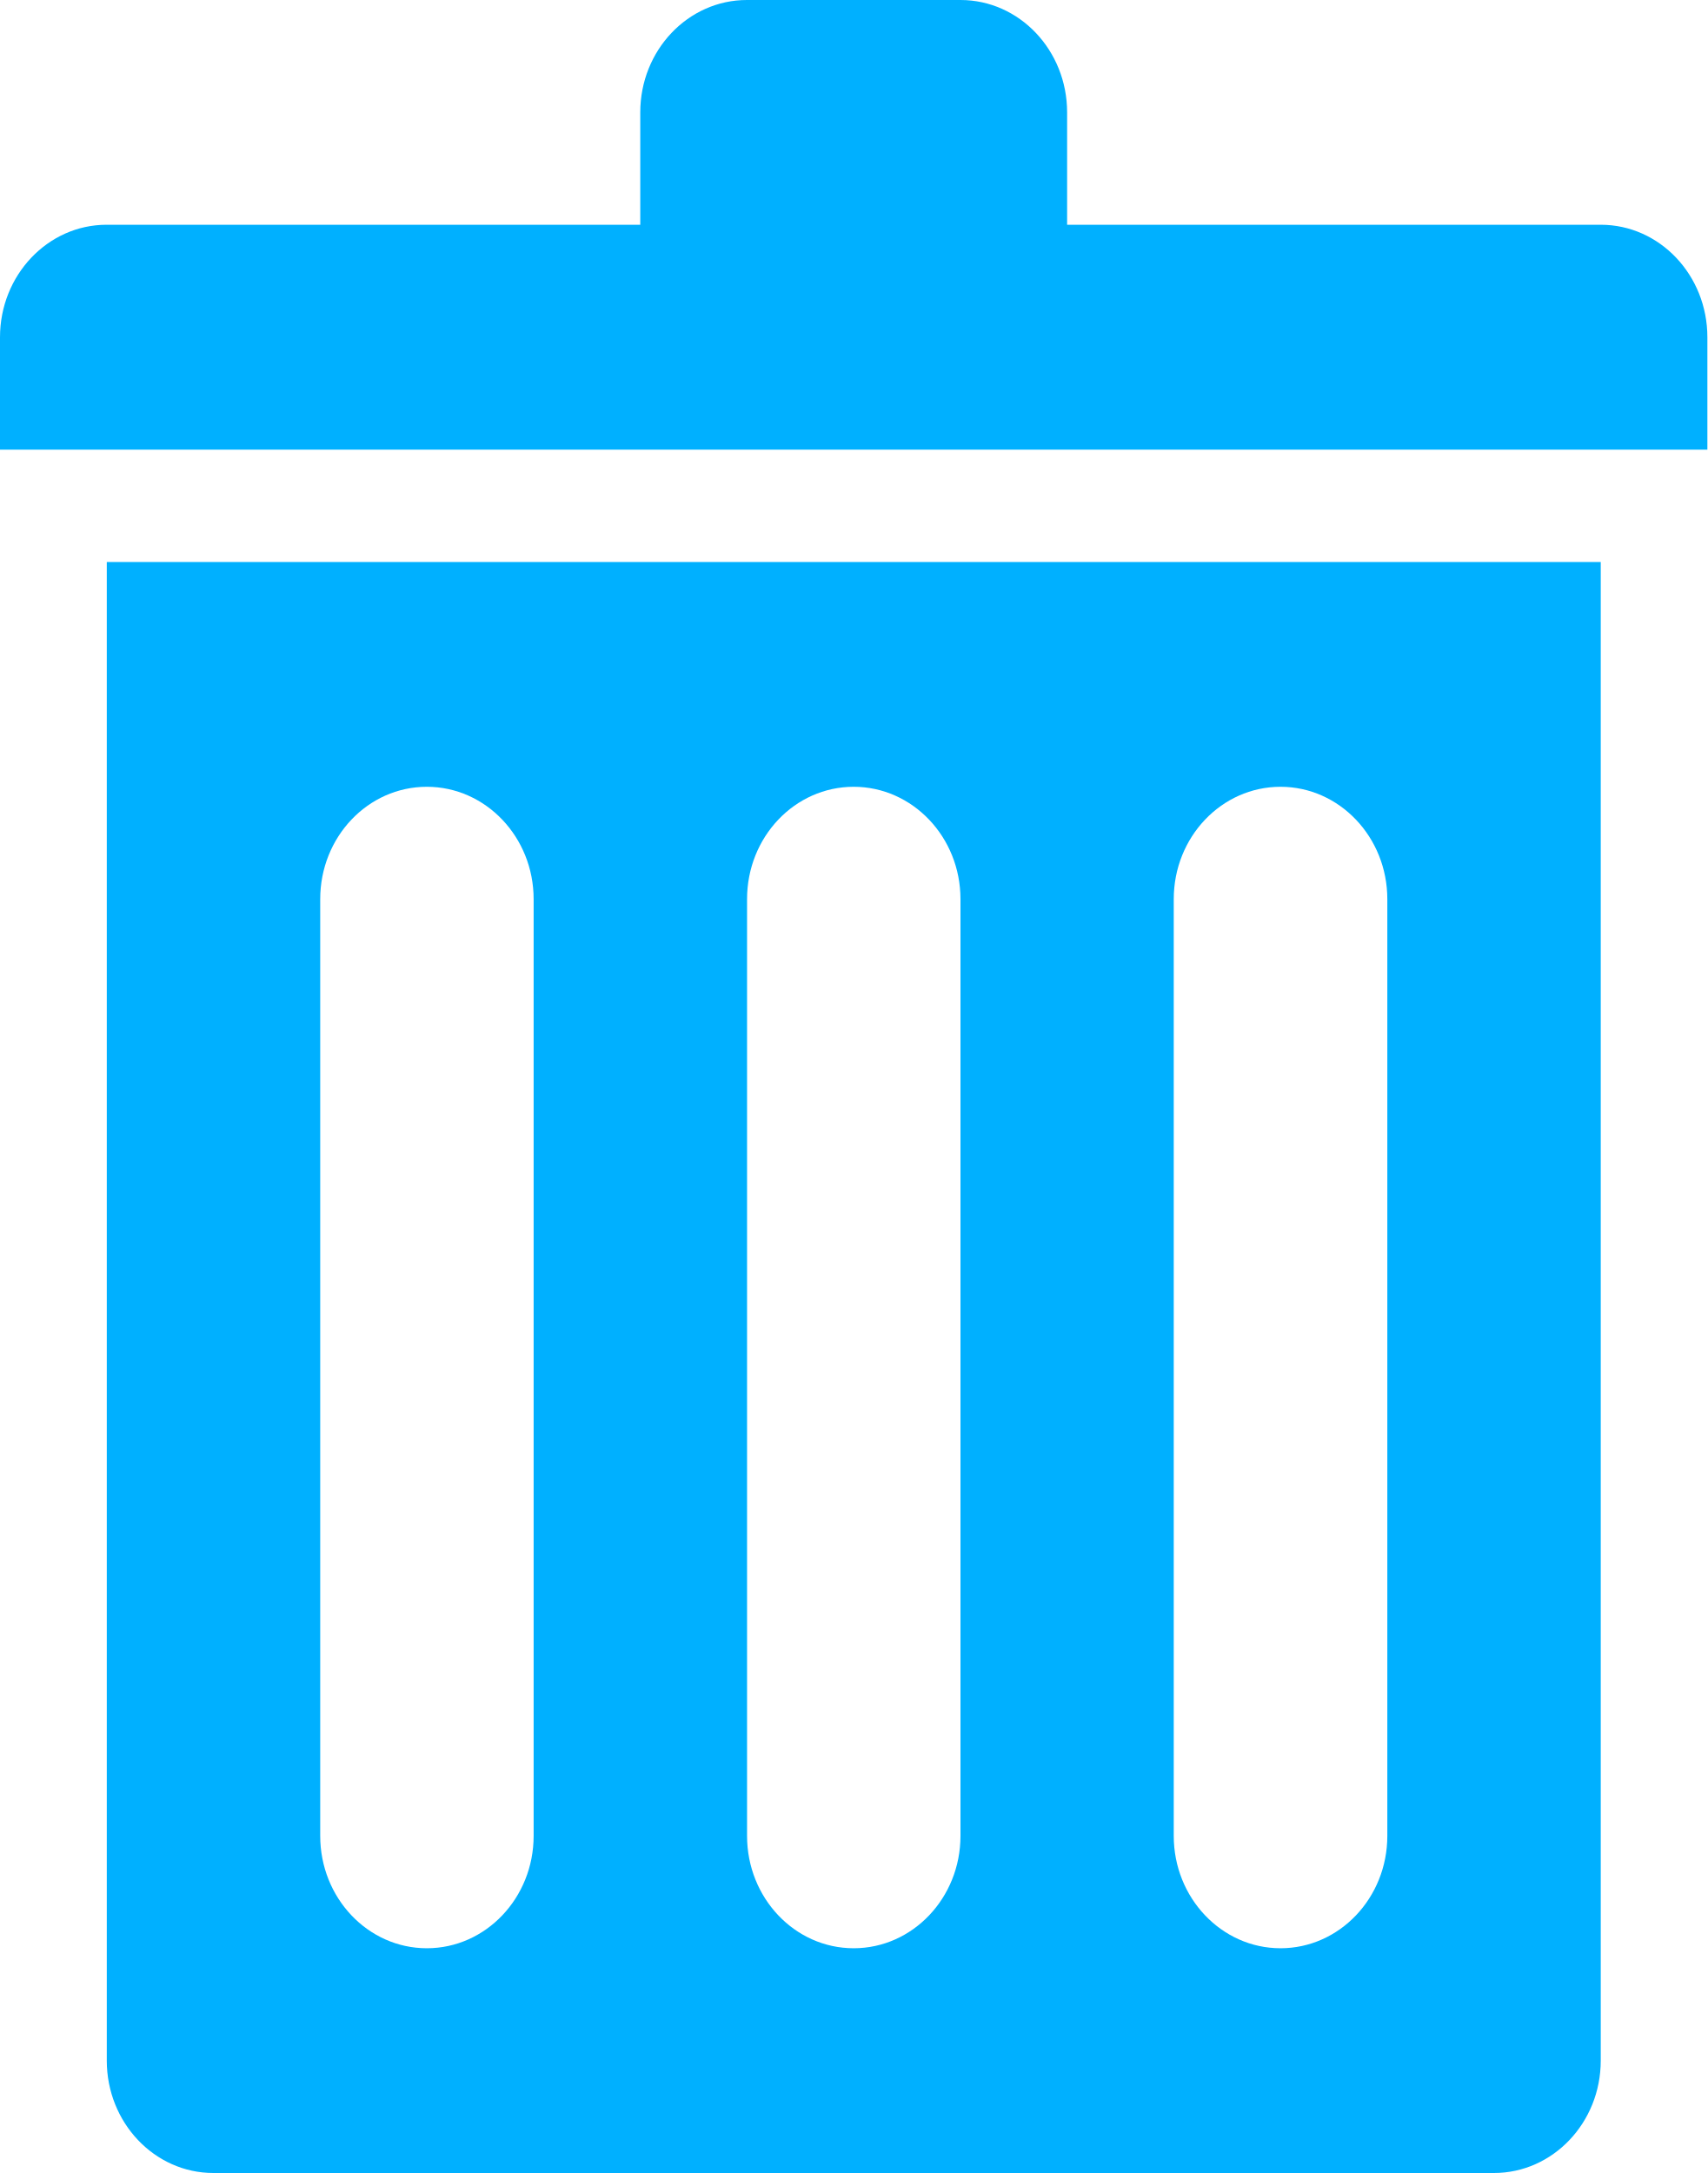
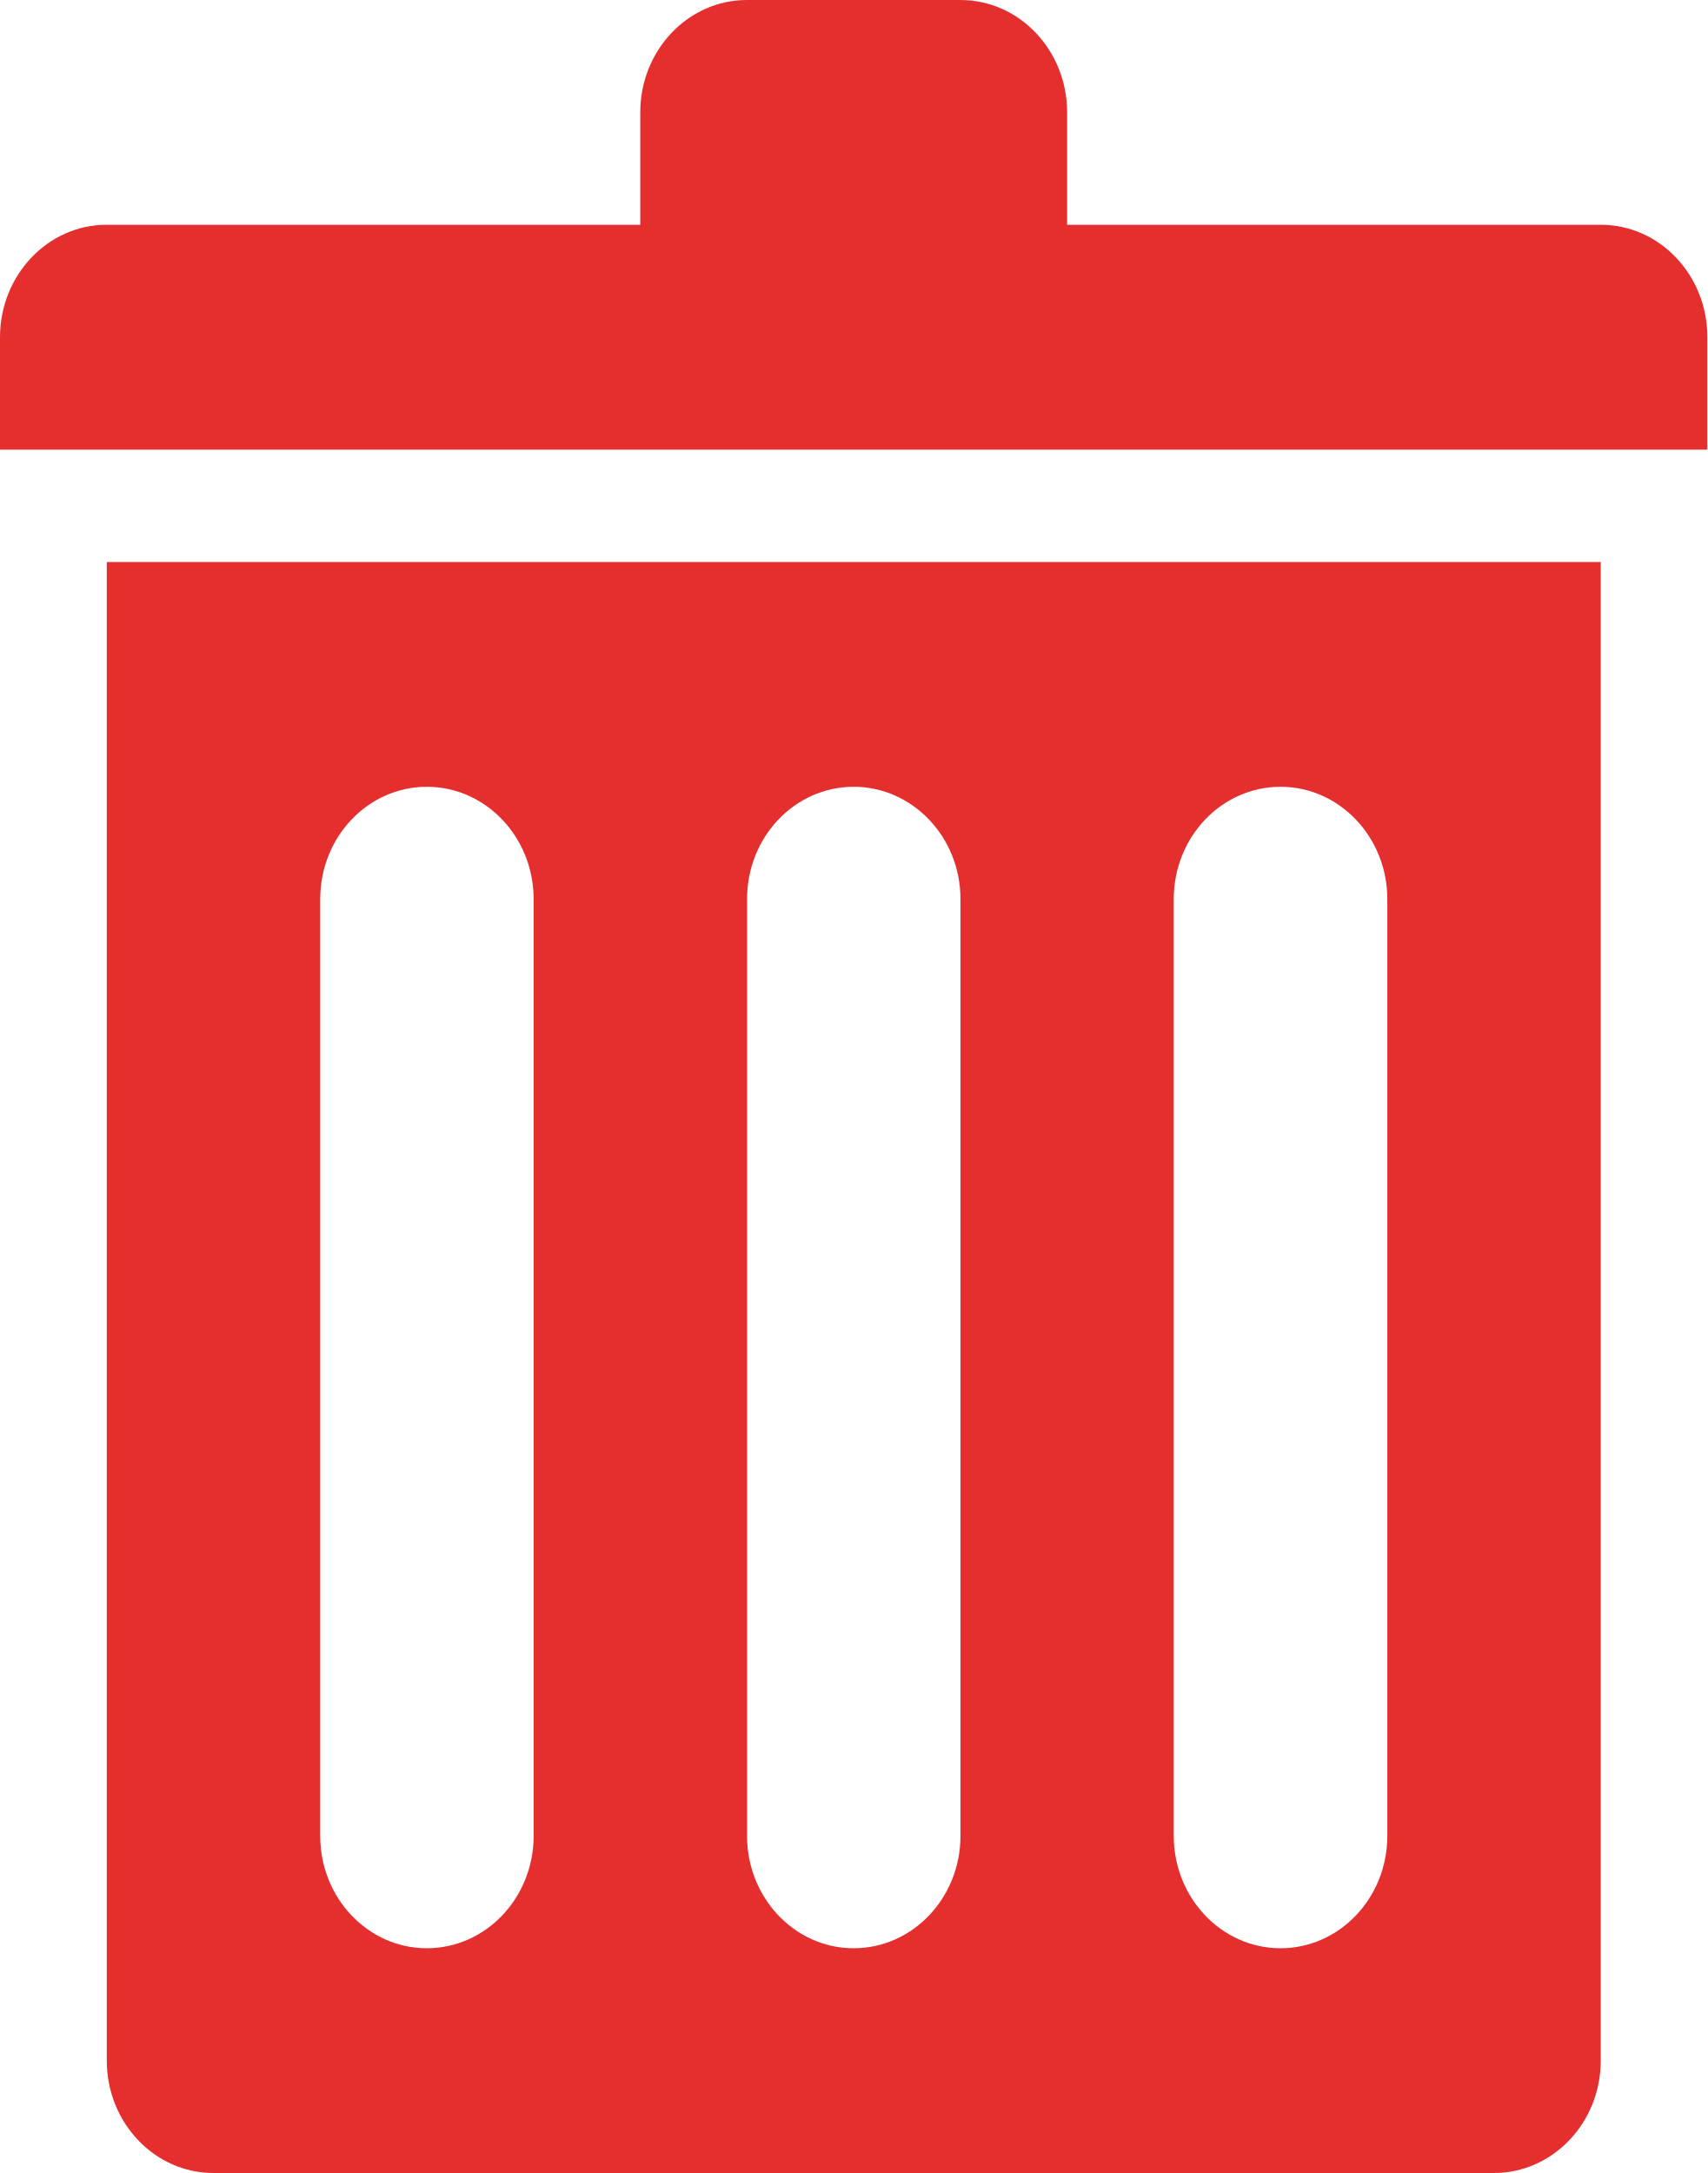
<svg xmlns="http://www.w3.org/2000/svg" width="11px" height="14px" viewBox="0 0 11 14" version="1.1">
  <defs />
  <g id="流程设计" stroke="none" stroke-width="1" fill="none" fill-rule="evenodd">
-     <path d="M8.938,5.793 C8.938,5.393 8.629,5.069 8.25,5.069 C7.87,5.069 7.562,5.393 7.562,5.793 L7.562,11.828 C7.562,12.227 7.87,12.552 8.25,12.552 C8.629,12.552 8.938,12.228 8.938,11.828 L8.938,5.793 Z M6.188,5.793 C6.188,5.393 5.879,5.069 5.5,5.069 C5.12,5.069 4.813,5.393 4.813,5.793 L4.813,11.828 C4.813,12.227 5.12,12.552 5.5,12.552 C5.879,12.552 6.188,12.228 6.188,11.828 L6.188,5.793 Z M3.438,5.793 C3.438,5.393 3.129,5.069 2.75,5.069 C2.37,5.069 2.063,5.393 2.063,5.793 L2.063,11.828 C2.063,12.227 2.37,12.552 2.75,12.552 C3.129,12.552 3.438,12.228 3.438,11.828 L3.438,5.793 Z M10.313,4.345 L10.313,5.793 L10.313,13.276 C10.313,13.676 10.004,14 9.625,14 L1.375,14 C0.995,14 0.688,13.675 0.688,13.276 L0.688,5.793 L0.688,4.345 L0.688,3.621 L10.313,3.621 L10.313,4.345 Z M0,2.173 C0,1.773 0.308,1.448 0.687,1.448 L4.125,1.448 L4.125,0.724 C4.125,0.324 4.433,0 4.812,0 L6.188,0 C6.567,0 6.875,0.324 6.875,0.724 L6.875,1.448 L10.313,1.448 C10.692,1.448 11,1.772 11,2.173 L11,2.897 L0,2.897 L0,2.173 Z" id="Shape" fill="#00b0ff" fill-rule="nonzero" />
+     <path d="M8.938,5.793 C8.938,5.393 8.629,5.069 8.25,5.069 C7.87,5.069 7.562,5.393 7.562,5.793 L7.562,11.828 C7.562,12.227 7.87,12.552 8.25,12.552 C8.629,12.552 8.938,12.228 8.938,11.828 L8.938,5.793 Z M6.188,5.793 C6.188,5.393 5.879,5.069 5.5,5.069 C5.12,5.069 4.813,5.393 4.813,5.793 L4.813,11.828 C4.813,12.227 5.12,12.552 5.5,12.552 C5.879,12.552 6.188,12.228 6.188,11.828 L6.188,5.793 Z M3.438,5.793 C3.438,5.393 3.129,5.069 2.75,5.069 C2.37,5.069 2.063,5.393 2.063,5.793 L2.063,11.828 C2.063,12.227 2.37,12.552 2.75,12.552 C3.129,12.552 3.438,12.228 3.438,11.828 L3.438,5.793 Z M10.313,4.345 L10.313,5.793 L10.313,13.276 C10.313,13.676 10.004,14 9.625,14 L1.375,14 C0.995,14 0.688,13.675 0.688,13.276 L0.688,5.793 L0.688,4.345 L0.688,3.621 L10.313,3.621 L10.313,4.345 Z M0,2.173 C0,1.773 0.308,1.448 0.687,1.448 L4.125,1.448 L4.125,0.724 C4.125,0.324 4.433,0 4.812,0 L6.188,0 C6.567,0 6.875,0.324 6.875,0.724 L6.875,1.448 L10.313,1.448 C10.692,1.448 11,1.772 11,2.173 L11,2.897 L0,2.897 L0,2.173 Z" id="Shape" fill="#E52F2F" fill-rule="nonzero" />
  </g>
</svg>
